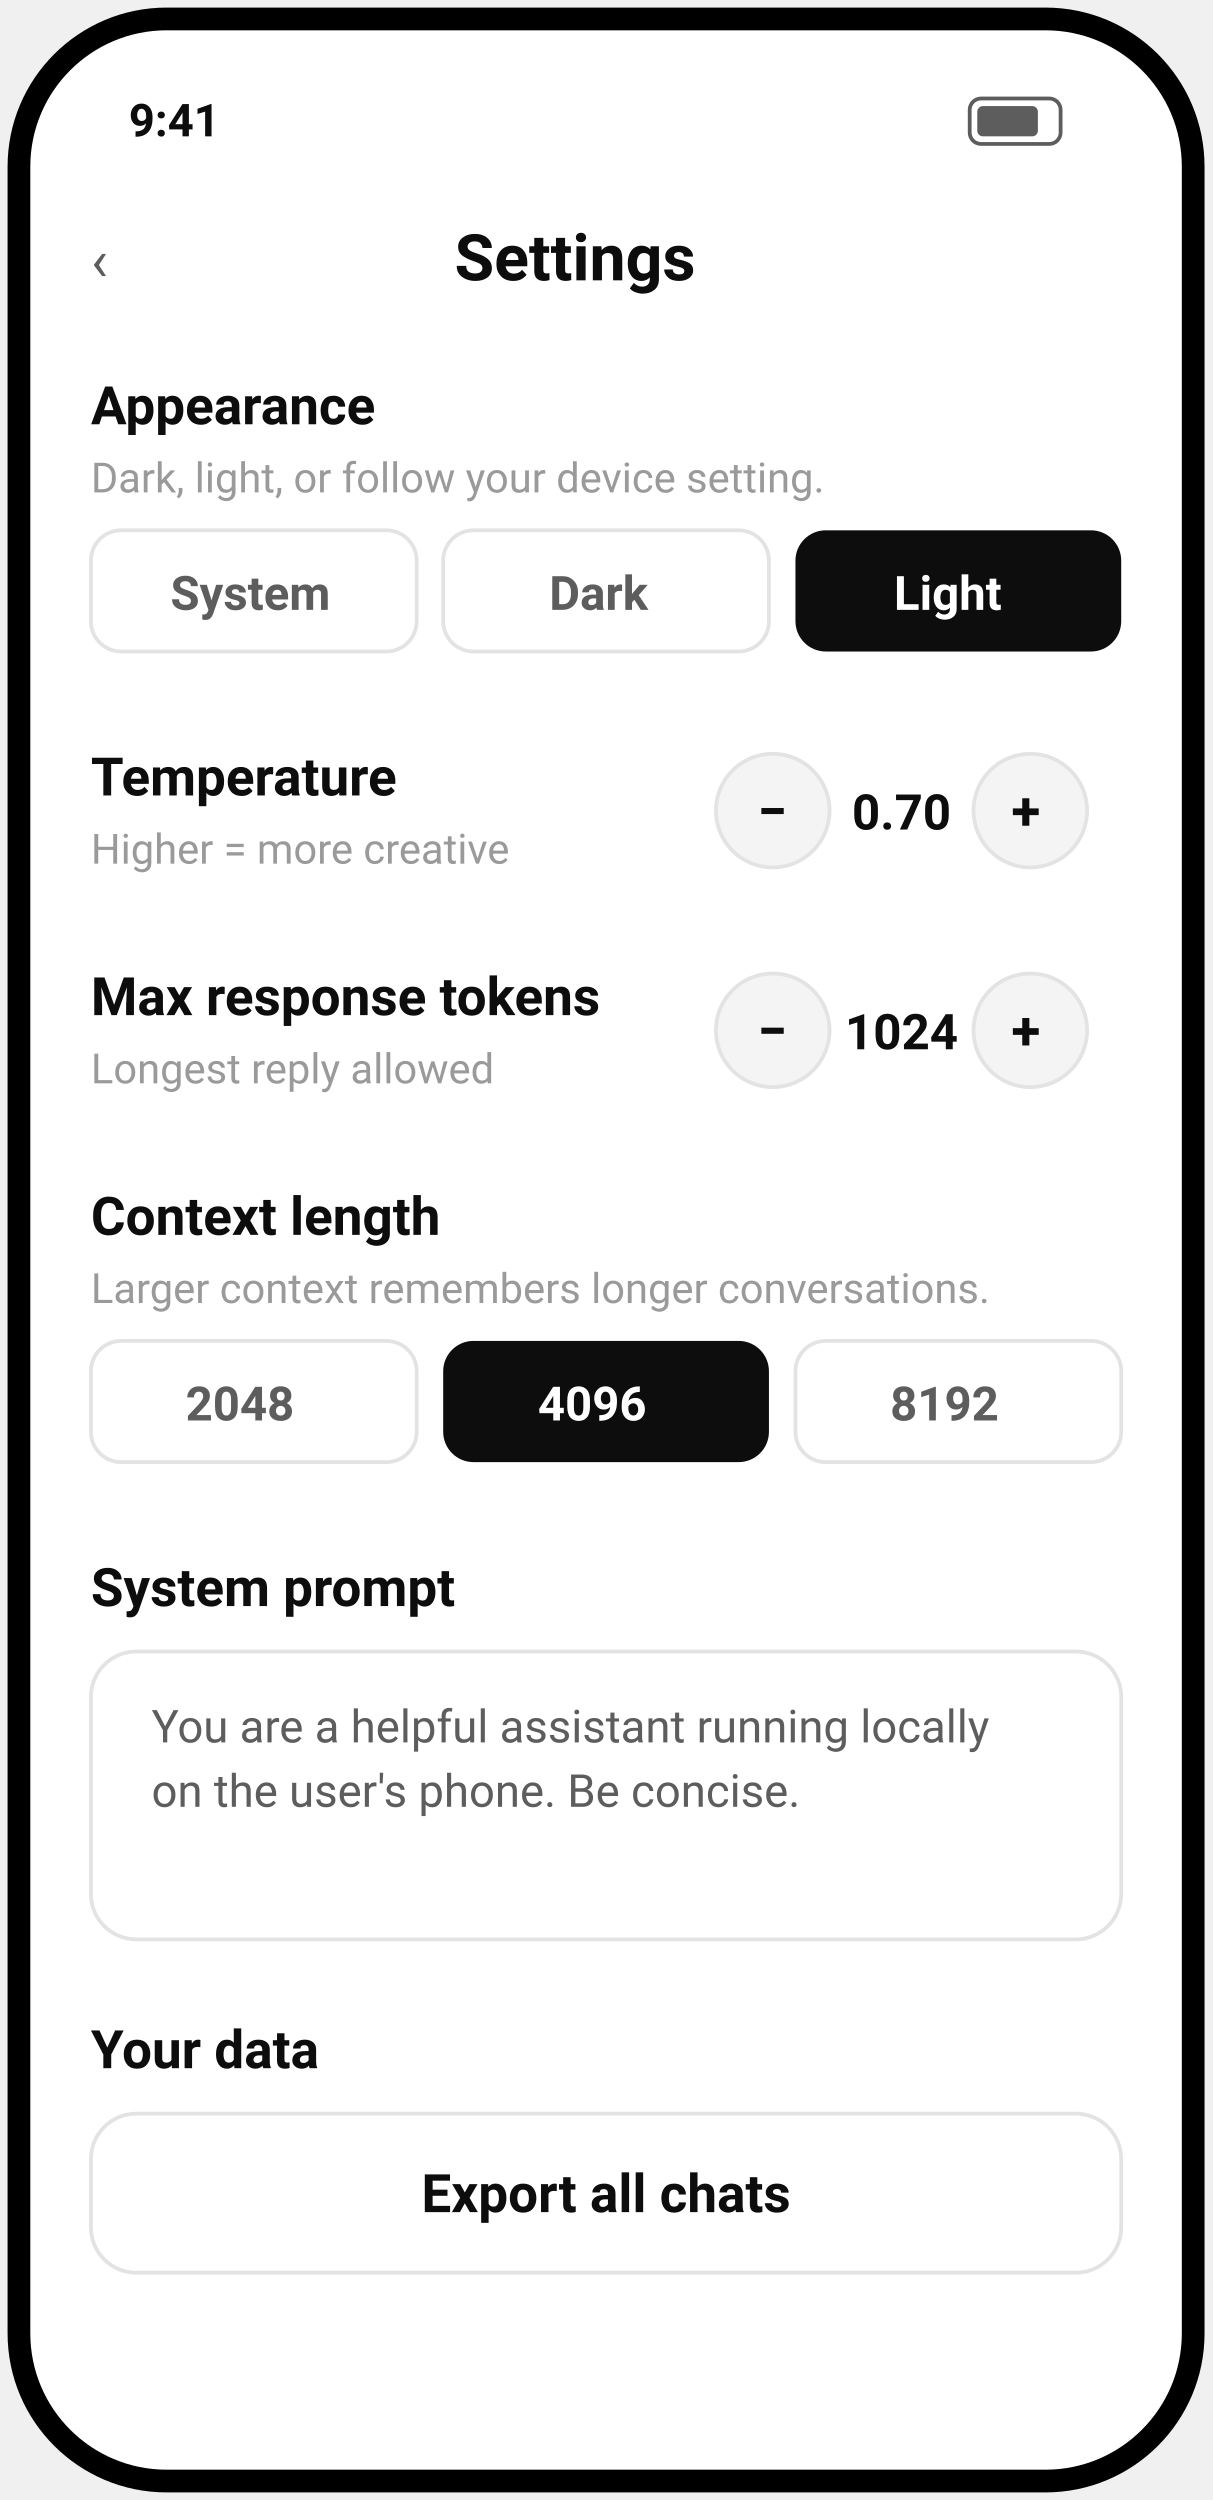
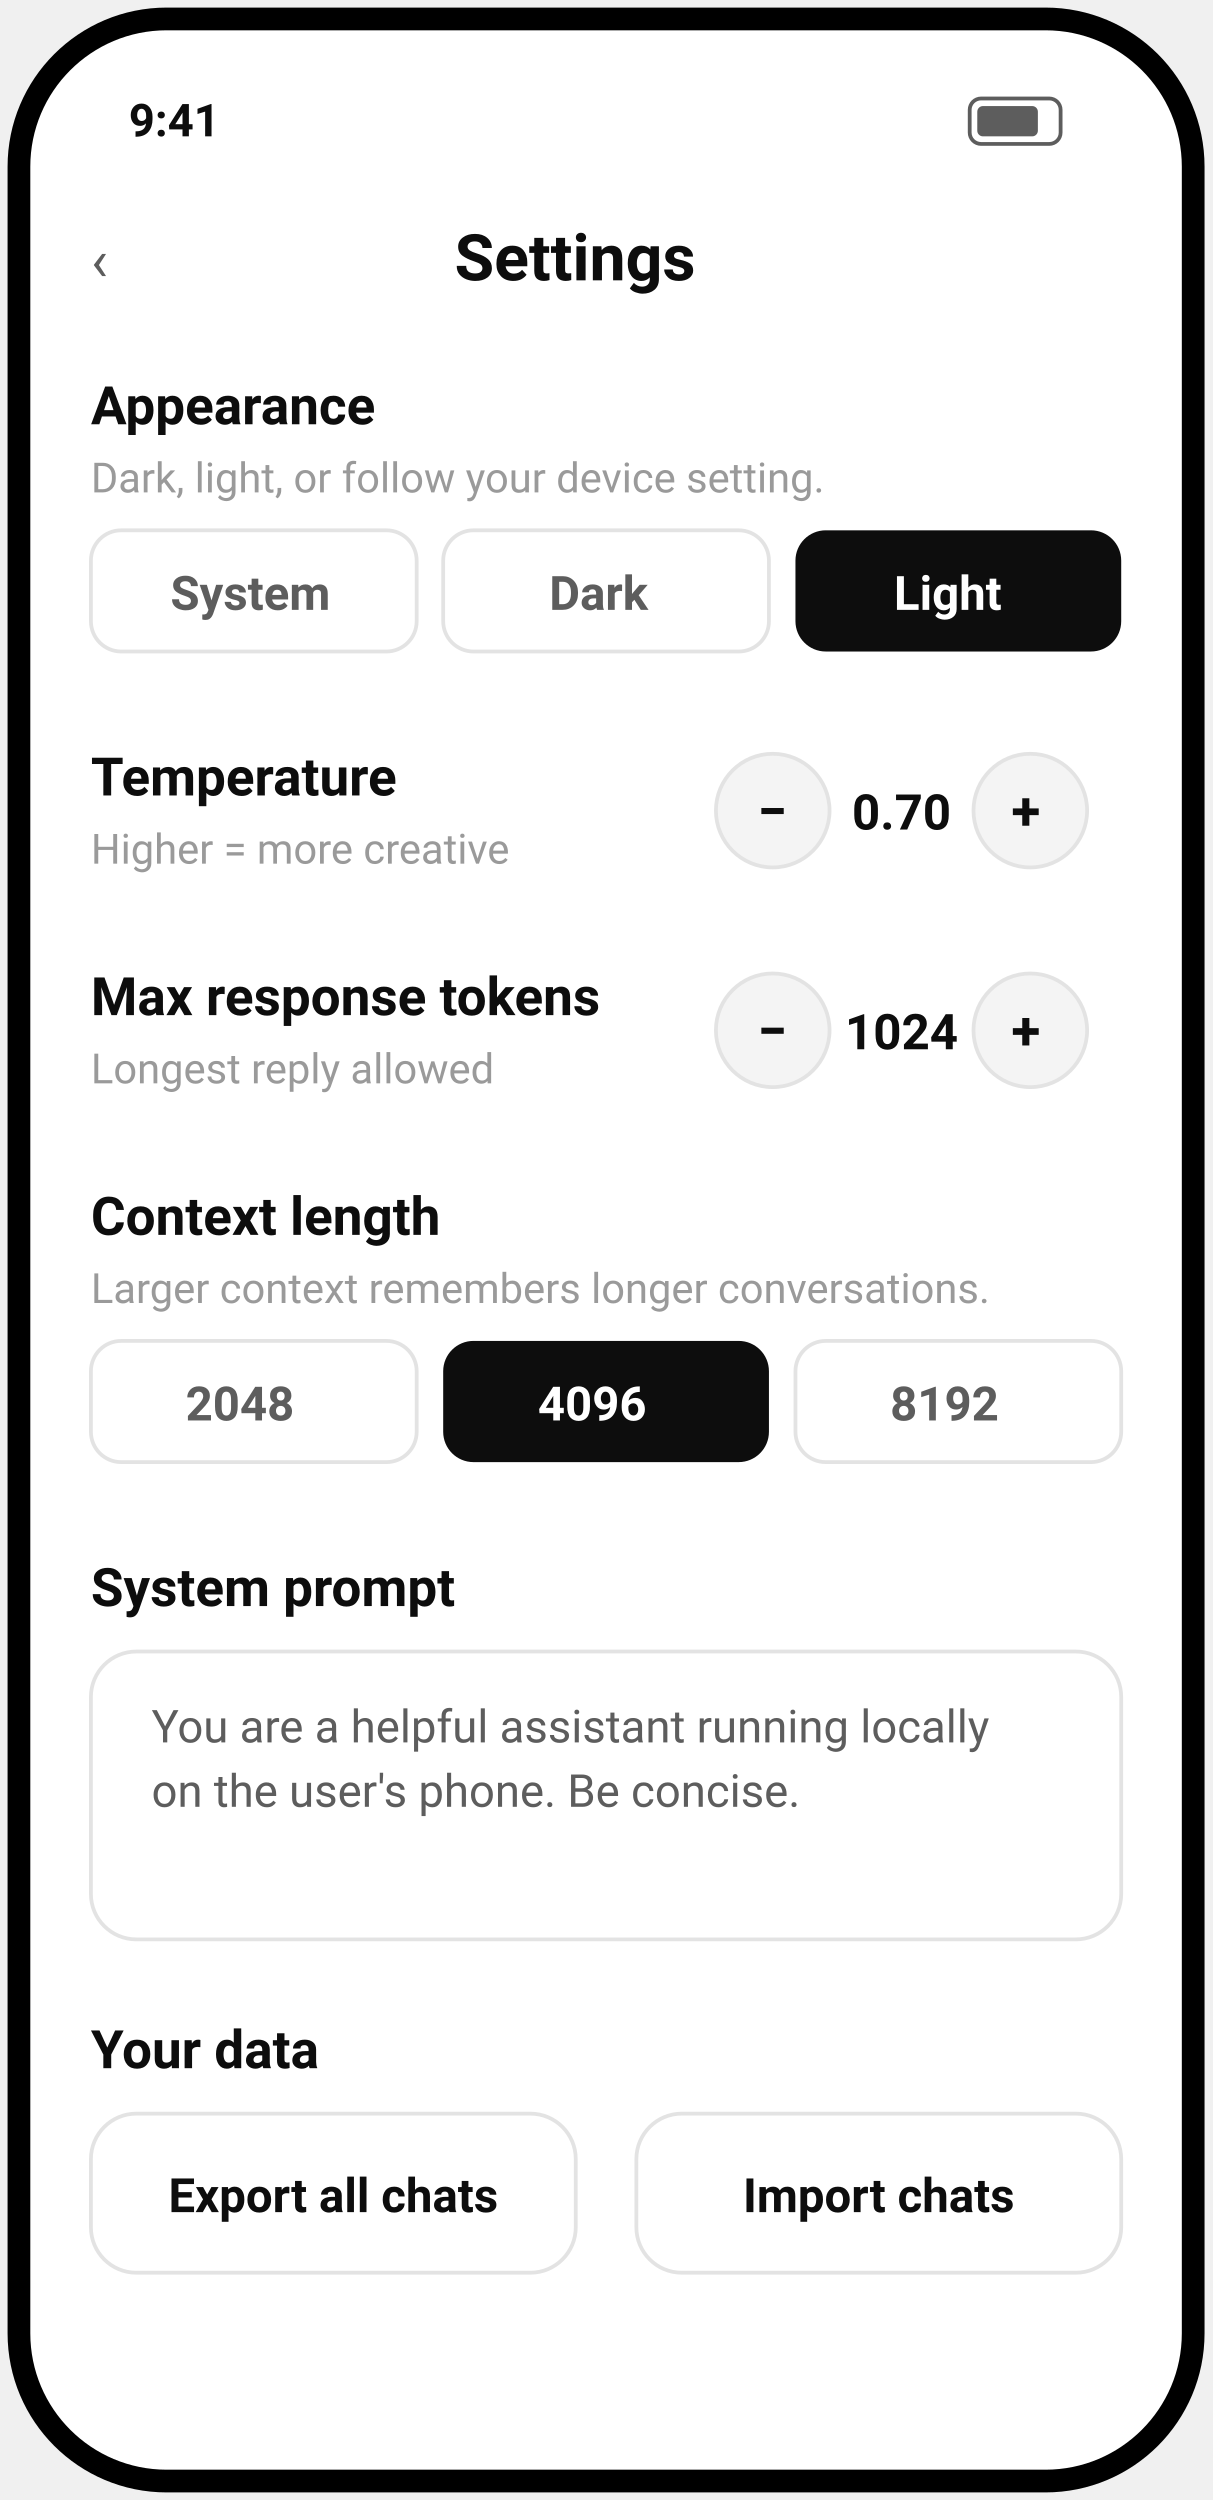
<svg xmlns="http://www.w3.org/2000/svg" viewBox="0 0 320 660" width="320" height="660" font-family="-apple-system,'Segoe UI',Roboto,Helvetica,Arial,sans-serif">
  <defs>
    <clipPath id="screen5">
      <rect x="8" y="8" width="304" height="644" rx="36" />
    </clipPath>
  </defs>
  <rect x="2" y="2" width="316" height="656" rx="42" fill="#000000" />
  <g clip-path="url(#screen5)">
    <rect x="8" y="8" width="304" height="644" fill="#FFFFFF" />
    <text x="34" y="36" fill="#0D0D0D" font-size="12" font-weight="600">9:41</text>
    <rect x="256" y="26" width="24" height="12" rx="3" fill="none" stroke="#5D5D5D" />
    <rect x="258" y="28" width="16" height="8" rx="1.5" fill="#5D5D5D" />
    <text x="24" y="74" fill="#5D5D5D" font-size="15">‹</text>
    <text x="120" y="74" fill="#0D0D0D" font-size="17" font-weight="600">Settings</text>
    <text x="24" y="112" fill="#0D0D0D" font-size="14" font-weight="600">Appearance</text>
    <text x="24" y="130" fill="#9A9A9A" font-size="11">Dark, light, or follow your device setting.</text>
    <rect x="24" y="140" width="86" height="32" rx="8" fill="#FFFFFF" stroke="#E3E3E3" />
    <text x="45" y="161" fill="#5D5D5D" font-size="12.5" font-weight="600">System</text>
    <rect x="117" y="140" width="86" height="32" rx="8" fill="#FFFFFF" stroke="#E3E3E3" />
    <text x="145" y="161" fill="#5D5D5D" font-size="12.5" font-weight="600">Dark</text>
    <rect x="210" y="140" width="86" height="32" rx="8" fill="#0D0D0D" />
    <text x="236" y="161" fill="#FFFFFF" font-size="12.5" font-weight="600">Light</text>
    <text x="24" y="210" fill="#0D0D0D" font-size="14" font-weight="600">Temperature</text>
    <text x="24" y="228" fill="#9A9A9A" font-size="11">Higher = more creative</text>
    <circle cx="204" cy="214" r="15" fill="#F4F4F4" stroke="#E3E3E3" />
    <text x="200" y="219" fill="#0D0D0D" font-size="14" font-weight="700">−</text>
    <text x="238" y="219" fill="#0D0D0D" font-size="13" font-weight="700" text-anchor="middle">0.70</text>
    <circle cx="272" cy="214" r="15" fill="#F4F4F4" stroke="#E3E3E3" />
    <text x="267" y="219" fill="#0D0D0D" font-size="14" font-weight="700">+</text>
    <text x="24" y="268" fill="#0D0D0D" font-size="14" font-weight="600">Max response tokens</text>
    <text x="24" y="286" fill="#9A9A9A" font-size="11">Longest reply allowed</text>
    <circle cx="204" cy="272" r="15" fill="#F4F4F4" stroke="#E3E3E3" />
    <text x="200" y="277" fill="#0D0D0D" font-size="14" font-weight="700">−</text>
    <text x="238" y="277" fill="#0D0D0D" font-size="13" font-weight="700" text-anchor="middle">1024</text>
    <circle cx="272" cy="272" r="15" fill="#F4F4F4" stroke="#E3E3E3" />
    <text x="267" y="277" fill="#0D0D0D" font-size="14" font-weight="700">+</text>
    <text x="24" y="326" fill="#0D0D0D" font-size="14" font-weight="600">Context length</text>
    <text x="24" y="344" fill="#9A9A9A" font-size="11">Larger context remembers longer conversations.</text>
    <rect x="24" y="354" width="86" height="32" rx="8" fill="#FFFFFF" stroke="#E3E3E3" />
    <text x="49" y="375" fill="#5D5D5D" font-size="12.5" font-weight="600">2048</text>
    <rect x="117" y="354" width="86" height="32" rx="8" fill="#0D0D0D" />
    <text x="142" y="375" fill="#FFFFFF" font-size="12.5" font-weight="600">4096</text>
    <rect x="210" y="354" width="86" height="32" rx="8" fill="#FFFFFF" stroke="#E3E3E3" />
    <text x="235" y="375" fill="#5D5D5D" font-size="12.5" font-weight="600">8192</text>
    <text x="24" y="424" fill="#0D0D0D" font-size="14" font-weight="600">System prompt</text>
    <rect x="24" y="436" width="272" height="76" rx="12" fill="#FFFFFF" stroke="#E3E3E3" />
    <text x="40" y="460" fill="#5D5D5D" font-size="12">You are a helpful assistant running locally</text>
    <text x="40" y="477" fill="#5D5D5D" font-size="12">on the user's phone. Be concise.</text>
    <text x="24" y="546" fill="#0D0D0D" font-size="14" font-weight="600">Your data</text>
-     <rect x="24" y="558" width="272" height="42" rx="12" fill="#FFFFFF" stroke="#E3E3E3" />
-     <text x="160" y="584" fill="#0D0D0D" font-size="14" font-weight="600" text-anchor="middle">Export all chats</text>
+     <rect x="24" y="558" width="128" height="42" rx="12" fill="#FFFFFF" stroke="#E3E3E3" />
+     <text x="88" y="584" fill="#0D0D0D" font-size="12.5" font-weight="600" text-anchor="middle">Export all chats</text>
+     <rect x="168" y="558" width="128" height="42" rx="12" fill="#FFFFFF" stroke="#E3E3E3" />
+     <text x="232" y="584" fill="#0D0D0D" font-size="12.5" font-weight="600" text-anchor="middle">Import chats</text>
  </g>
</svg>
